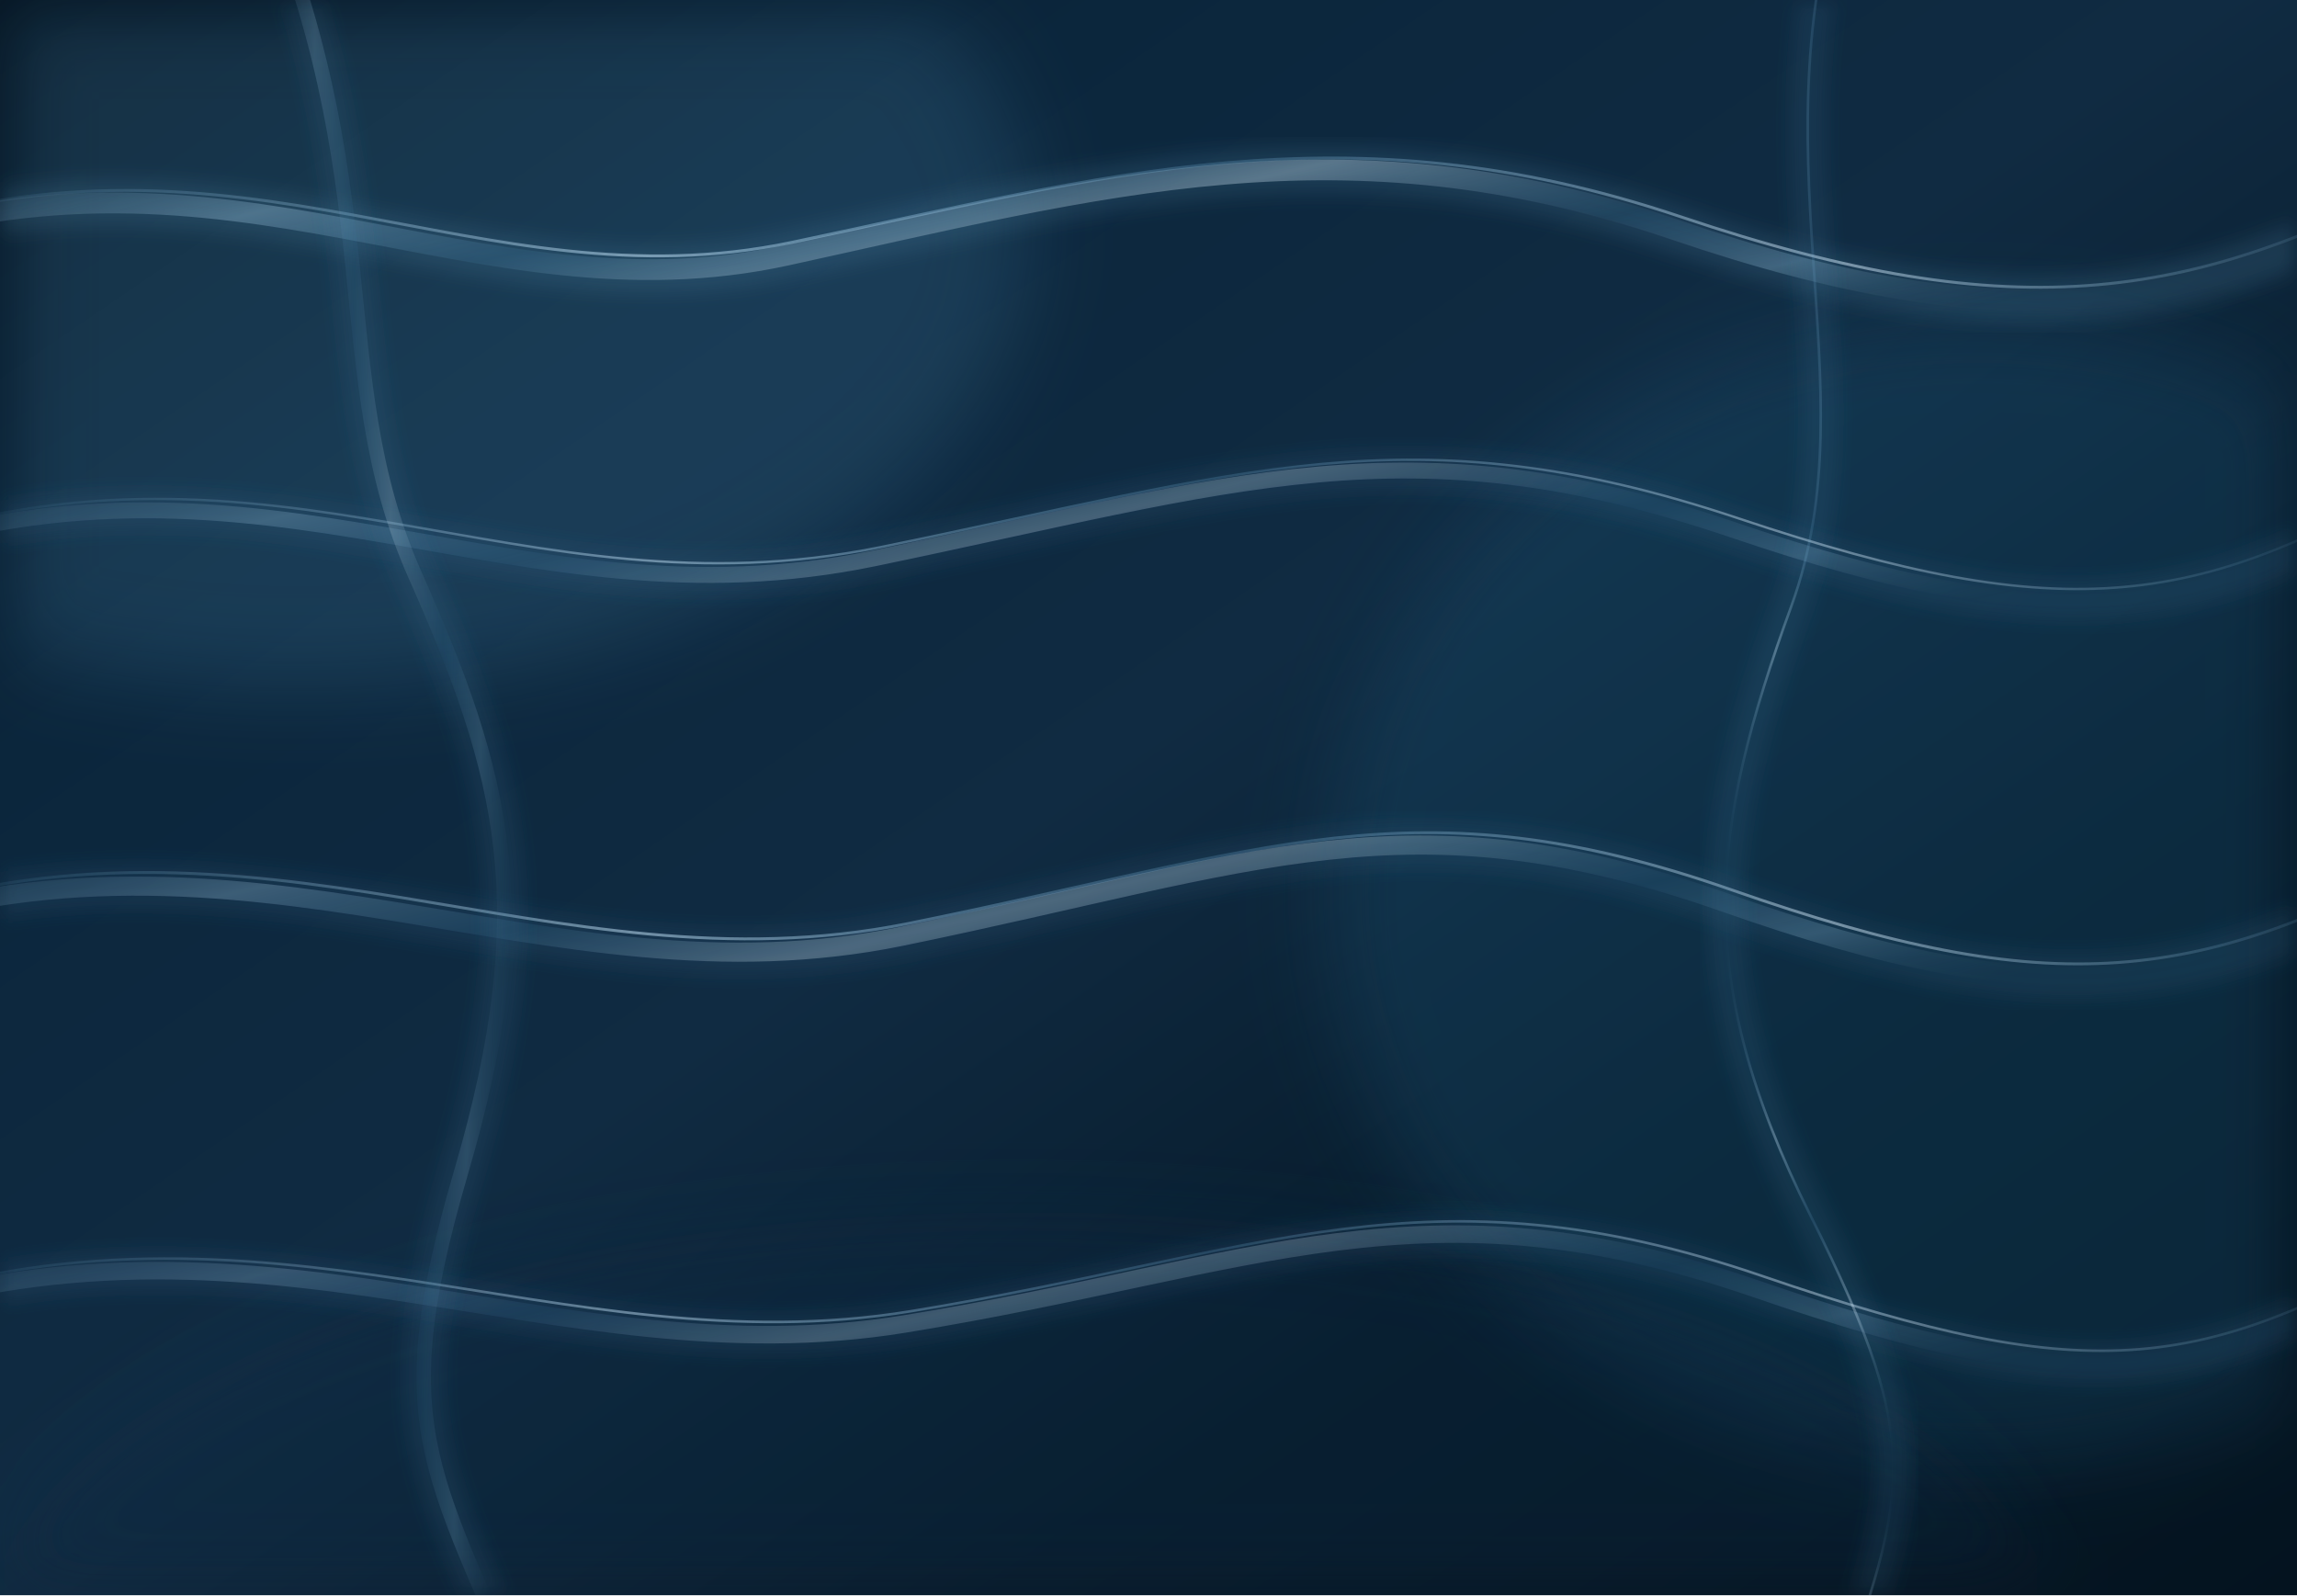
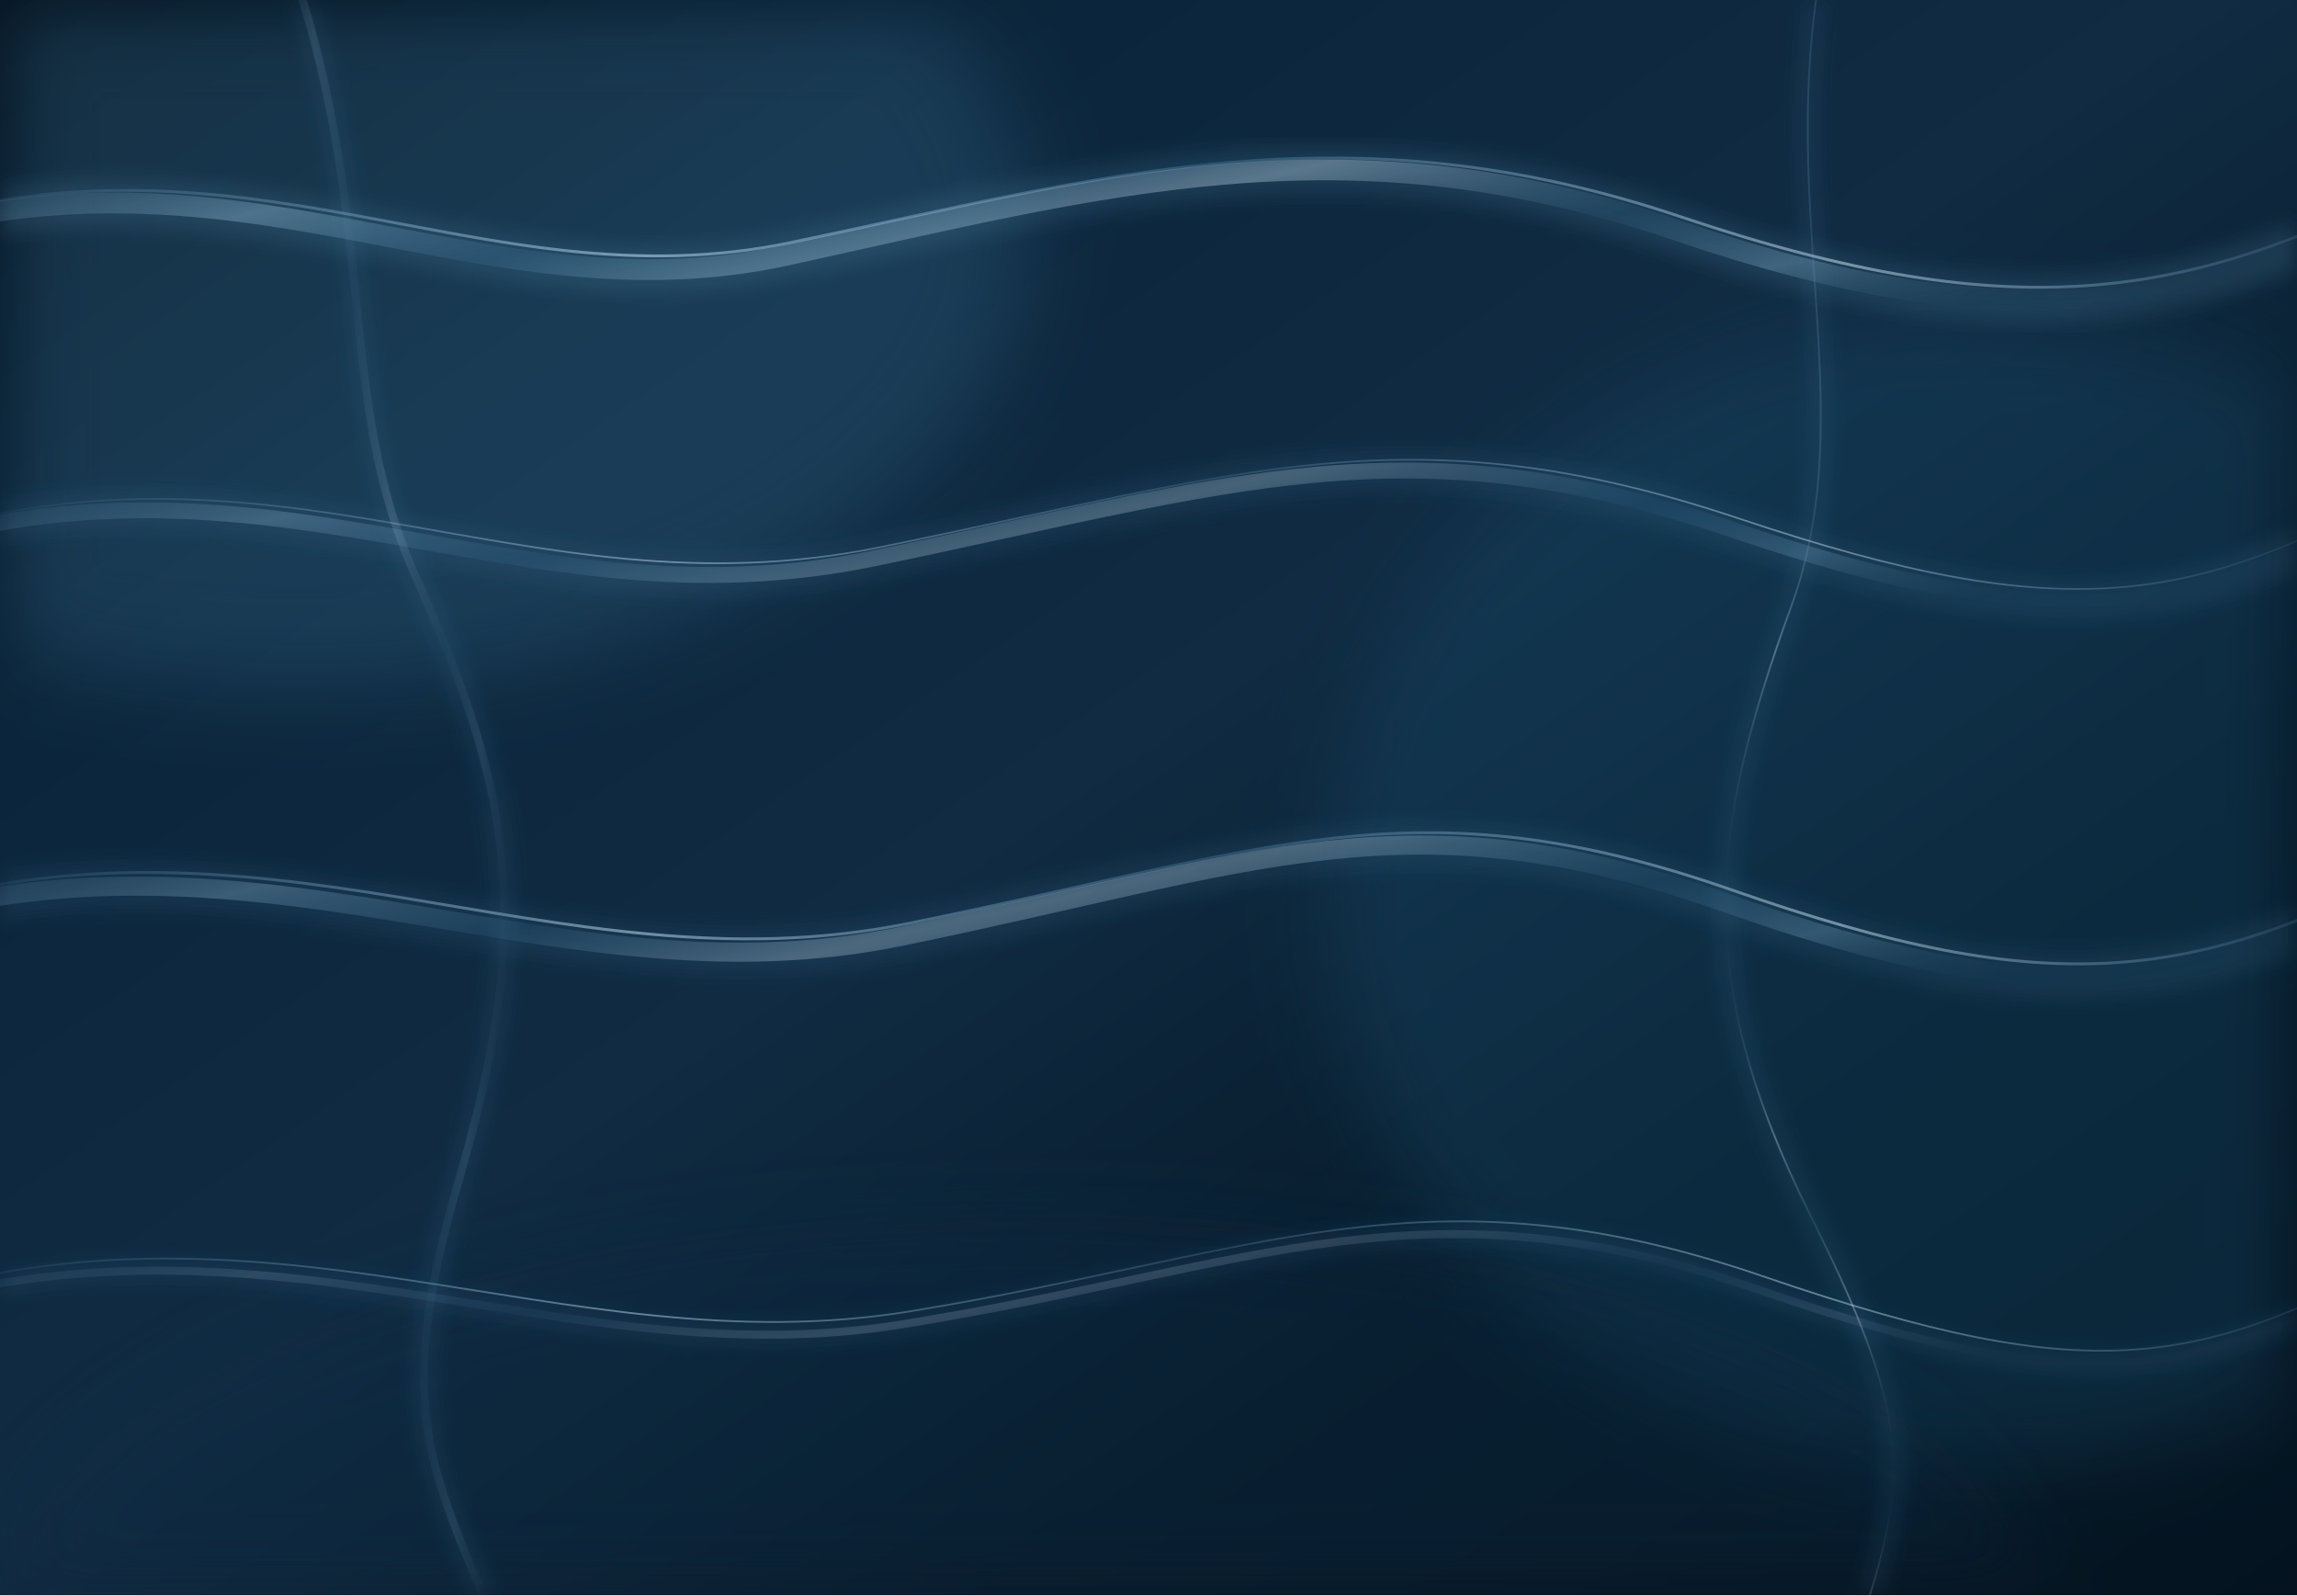
<svg xmlns="http://www.w3.org/2000/svg" viewBox="0 0 1440 1000" preserveAspectRatio="xMidYMid slice">
  <defs>
    <linearGradient id="base" x1="0" y1="0" x2="1" y2="1">
      <stop offset="0" stop-color="#061725" />
      <stop offset=".24" stop-color="#0b263c" />
      <stop offset=".48" stop-color="#102b42" />
      <stop offset=".72" stop-color="#071b2b" />
      <stop offset="1" stop-color="#04131f" />
    </linearGradient>
    <linearGradient id="fold" x1="0" y1="0" x2="1" y2=".22">
      <stop offset="0" stop-color="#173b55" stop-opacity=".08" />
      <stop offset=".22" stop-color="#a9d1ec" stop-opacity=".48" />
      <stop offset=".38" stop-color="#407ba2" stop-opacity=".28" />
      <stop offset=".53" stop-color="#d9effc" stop-opacity=".50" />
      <stop offset=".72" stop-color="#31658a" stop-opacity=".24" />
      <stop offset=".86" stop-color="#9cc8e4" stop-opacity=".42" />
      <stop offset="1" stop-color="#17344b" stop-opacity=".08" />
    </linearGradient>
    <linearGradient id="glint" x1="0" y1="0" x2="1" y2="0">
      <stop offset="0" stop-color="#659fc3" stop-opacity="0" />
      <stop offset=".3" stop-color="#c5e5fa" stop-opacity=".72" />
      <stop offset=".52" stop-color="#6ca6cd" stop-opacity=".34" />
      <stop offset=".76" stop-color="#d9efff" stop-opacity=".68" />
      <stop offset="1" stop-color="#659fc3" stop-opacity="0" />
    </linearGradient>
    <filter id="haze" x="-15%" y="-25%" width="130%" height="150%">
      <feGaussianBlur stdDeviation="26" />
    </filter>
    <filter id="soft" x="-15%" y="-25%" width="130%" height="150%">
      <feGaussianBlur stdDeviation="6" />
    </filter>
  </defs>
  <rect width="1440" height="1000" fill="url(#base)" />
  <ellipse cx="185" cy="145" rx="460" ry="285" fill="#4f8fb7" opacity=".20" filter="url(#haze)" />
  <ellipse cx="1240" cy="560" rx="410" ry="360" fill="#1f5a7d" opacity=".26" filter="url(#haze)" />
  <ellipse cx="640" cy="1030" rx="650" ry="270" fill="#0b2c44" opacity=".25" filter="url(#haze)" />
  <g id="satin-crease-detail" fill="none" stroke-linecap="round" stroke-linejoin="round">
    <path d="M-90 154 C145 74 296 203 493 160 S842 73 1050 144 S1376 198 1532 109" stroke="#5d96ba" stroke-opacity=".18" stroke-width="28" filter="url(#soft)" />
    <path d="M-90 154 C145 74 296 203 493 160 S842 73 1050 144 S1376 198 1532 109" stroke="url(#fold)" stroke-width="13" opacity=".66" />
    <path d="M-82 146 C152 67 300 193 496 152 S843 65 1054 136 S1378 190 1538 101" stroke="url(#glint)" stroke-width="1.8" opacity=".74" />
    <path d="M-80 348 C168 265 321 397 548 350 S883 263 1086 332 S1379 390 1525 299" stroke="#3a7598" stroke-opacity=".16" stroke-width="25" filter="url(#soft)" />
    <path d="M-80 348 C168 265 321 397 548 350 S883 263 1086 332 S1379 390 1525 299" stroke="url(#fold)" stroke-width="10" opacity=".48" />
-     <path d="M-73 341 C174 258 326 389 552 343 S884 256 1090 325 S1380 382 1530 291" stroke="url(#glint)" stroke-width="1.5" opacity=".66" />
+     <path d="M-73 341 C174 258 326 389 552 343 S884 256 1090 325 S1380 382 1530 291" stroke="url(#glint)" stroke-width="1.05" opacity=".66" />
    <path d="M-94 585 C155 499 341 633 565 587 S883 496 1082 566 S1378 627 1534 536" stroke="#3a7598" stroke-opacity=".16" stroke-width="28" filter="url(#soft)" />
    <path d="M-94 585 C155 499 341 633 565 587 S883 496 1082 566 S1378 627 1534 536" stroke="url(#fold)" stroke-width="12" opacity=".54" />
    <path d="M-85 576 C162 491 345 624 569 579 S886 488 1086 558 S1380 619 1540 528" stroke="url(#glint)" stroke-width="1.8" opacity=".72" />
-     <path d="M-92 828 C160 741 346 866 567 830 S892 736 1101 808 S1380 868 1530 778" stroke="#3b7599" stroke-opacity=".17" stroke-width="24" filter="url(#soft)" />
-     <path d="M-92 828 C160 741 346 866 567 830 S892 736 1101 808 S1380 868 1530 778" stroke="url(#fold)" stroke-width="11" opacity=".43" />
-     <path d="M-85 820 C166 734 351 858 571 822 S895 728 1105 800 S1383 860 1536 770" stroke="url(#glint)" stroke-width="1.6" opacity=".65" />
-     <path d="M160 -80 C245 114 204 234 260 360 S338 568 289 735 S274 924 337 1080" stroke="#4b86aa" stroke-opacity=".14" stroke-width="24" filter="url(#soft)" />
-     <path d="M160 -80 C245 114 204 234 260 360 S338 568 289 735 S274 924 337 1080" stroke="url(#fold)" stroke-width="9" opacity=".36" />
-     <path d="M1160 -90 C1096 95 1174 240 1123 380 S1060 612 1135 762 S1195 936 1145 1080" stroke="#4b86aa" stroke-opacity=".14" stroke-width="22" filter="url(#soft)" />
-     <path d="M1160 -90 C1096 95 1174 240 1123 380 S1060 612 1135 762 S1195 936 1145 1080" stroke="url(#glint)" stroke-width="1.6" opacity=".48" />
+     <path d="M-92 828 C160 741 346 866 567 830 S892 736 1101 808 S1380 868 1530 778" stroke="#3b7599" stroke-opacity=".17" stroke-width="12" filter="url(#soft)" />
+     <path d="M-92 828 C160 741 346 866 567 830 S892 736 1101 808 S1380 868 1530 778" stroke="url(#fold)" stroke-width="5" opacity=".31" />
+     <path d="M-85 820 C166 734 351 858 571 822 S895 728 1105 800 S1383 860 1536 770" stroke="url(#glint)" stroke-width="1.1" opacity=".65" />
+     <path d="M160 -80 C245 114 204 234 260 360 S338 568 289 735 S274 924 337 1080" stroke="#4b86aa" stroke-opacity=".14" stroke-width="12" filter="url(#soft)" />
+     <path d="M160 -80 C245 114 204 234 260 360 S338 568 289 735 S274 924 337 1080" stroke="url(#fold)" stroke-width="5" opacity=".26" />
+     <path d="M1160 -90 C1096 95 1174 240 1123 380 S1060 612 1135 762 S1195 936 1145 1080" stroke="#4b86aa" stroke-opacity=".14" stroke-width="12" filter="url(#soft)" />
+     <path d="M1160 -90 C1096 95 1174 240 1123 380 S1060 612 1135 762 S1195 936 1145 1080" stroke="url(#glint)" stroke-width="1.1" opacity=".48" />
  </g>
</svg>
